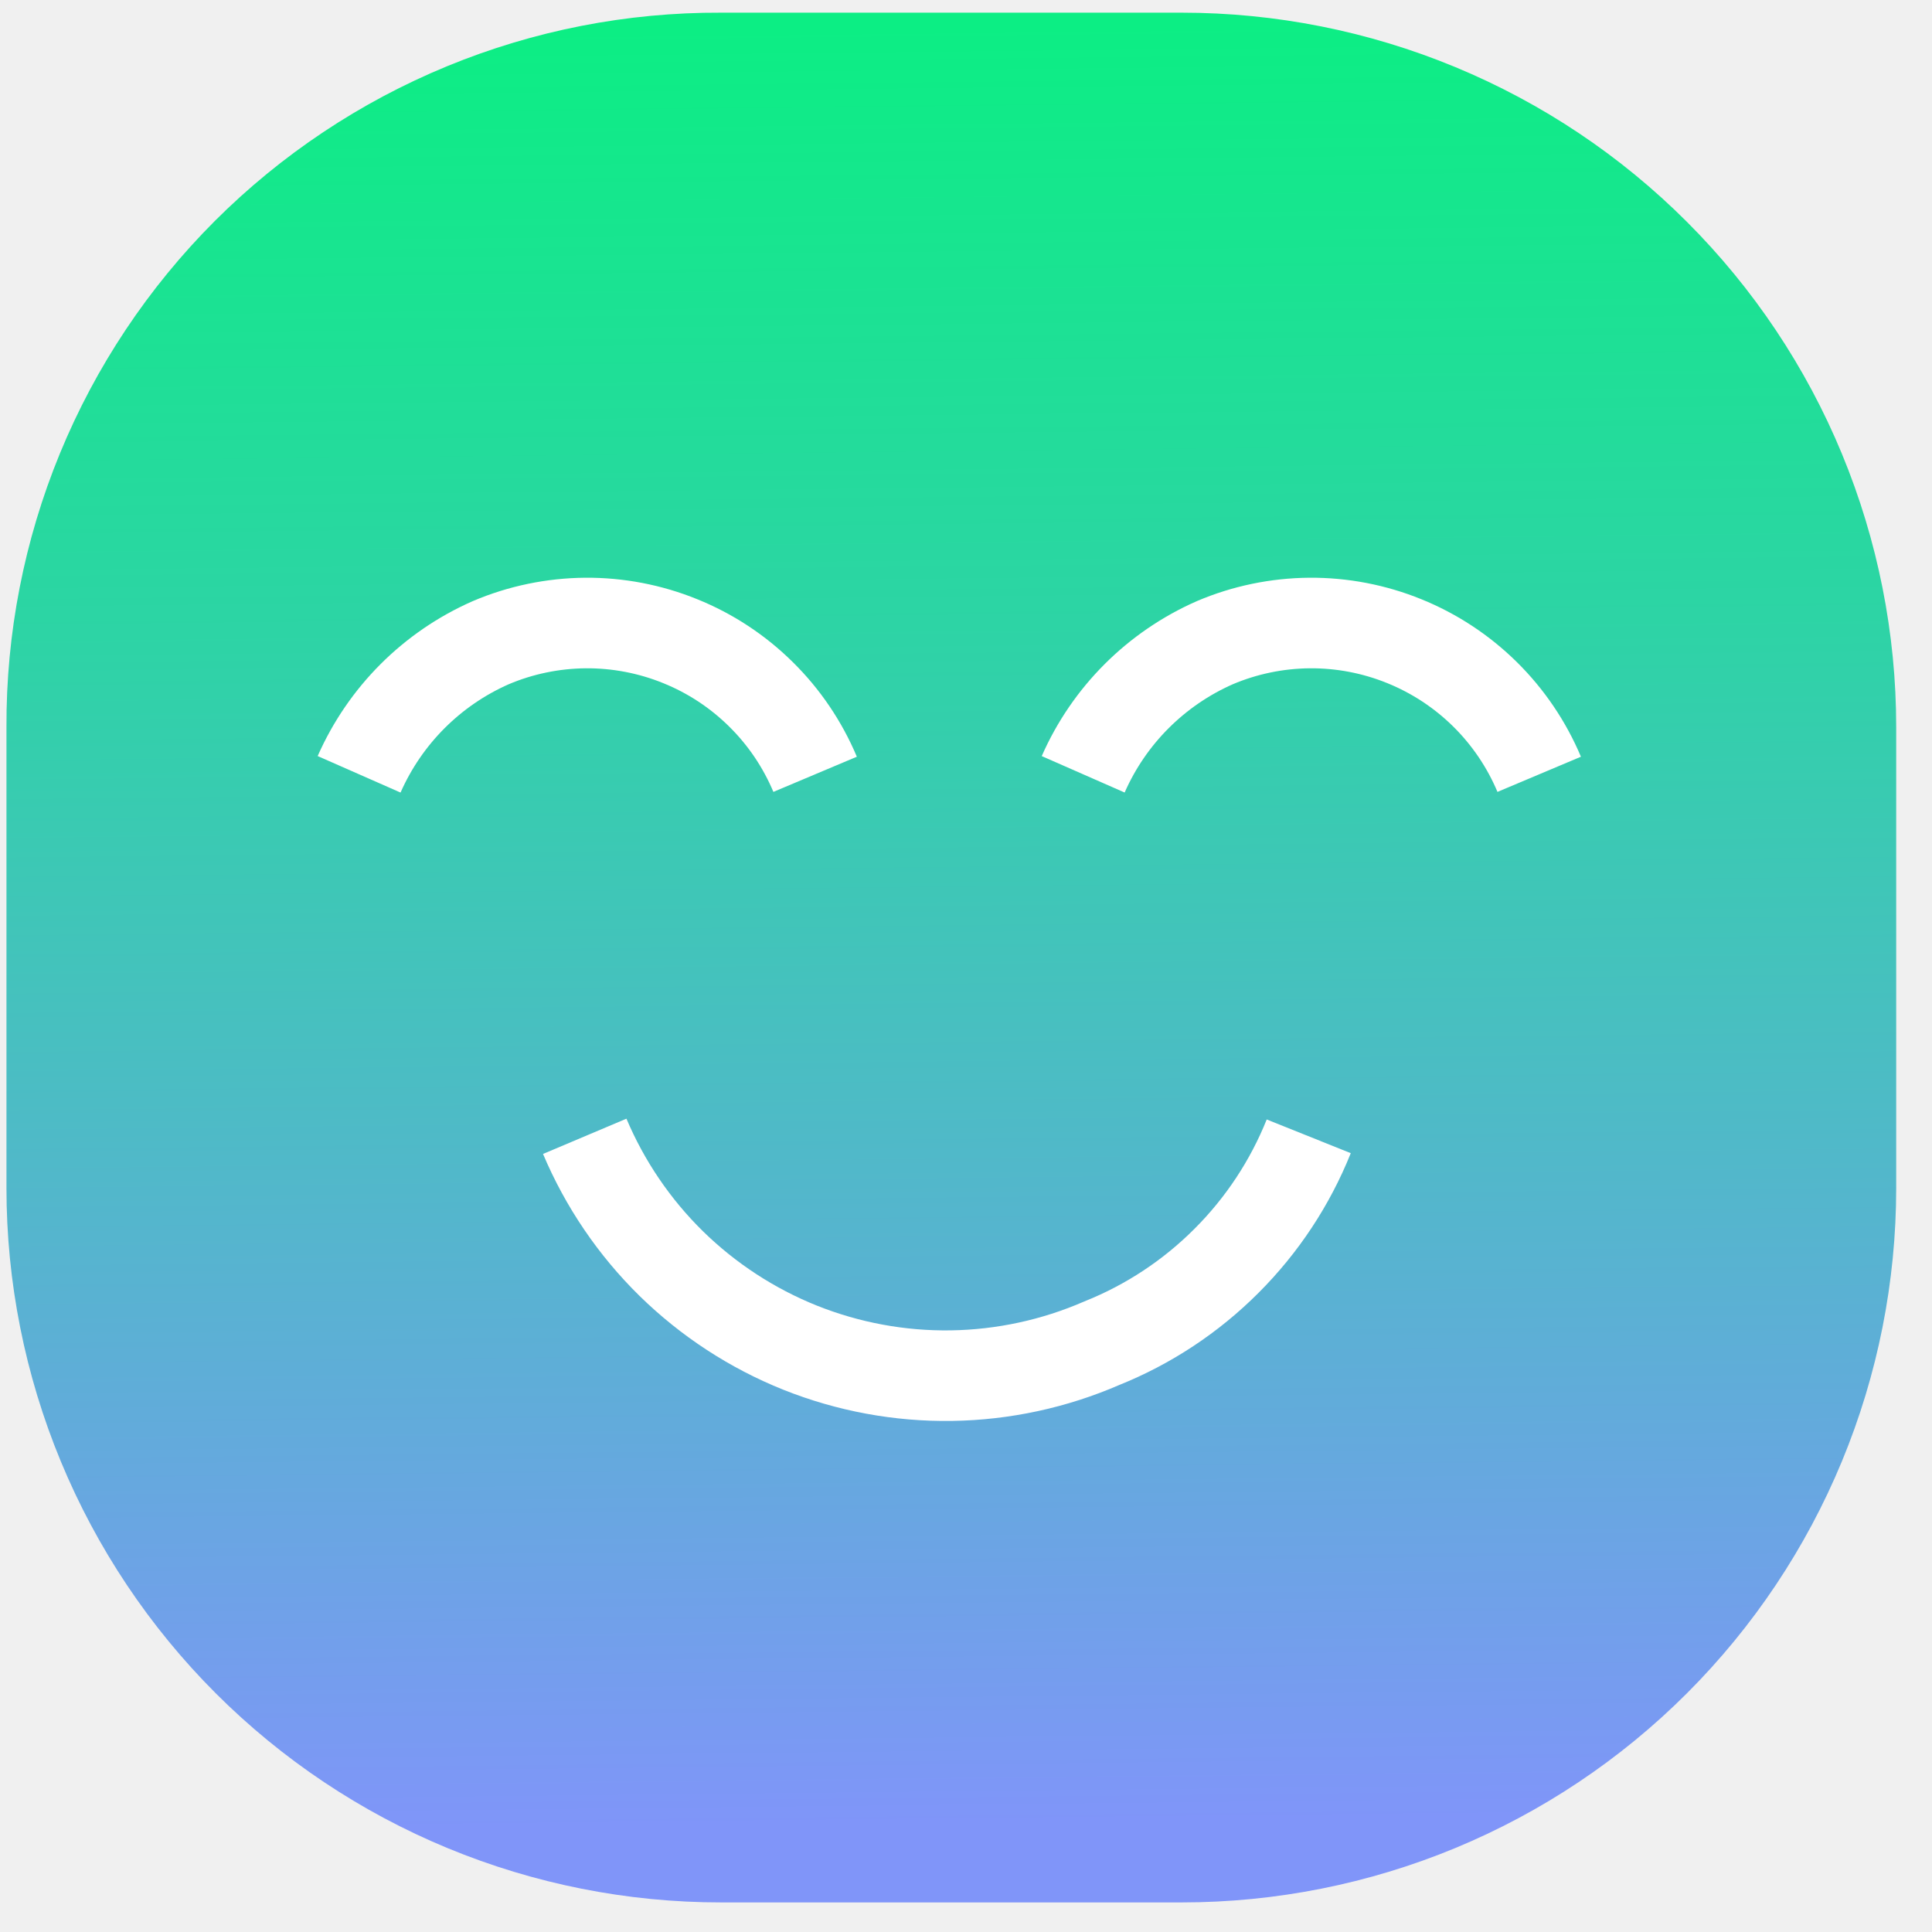
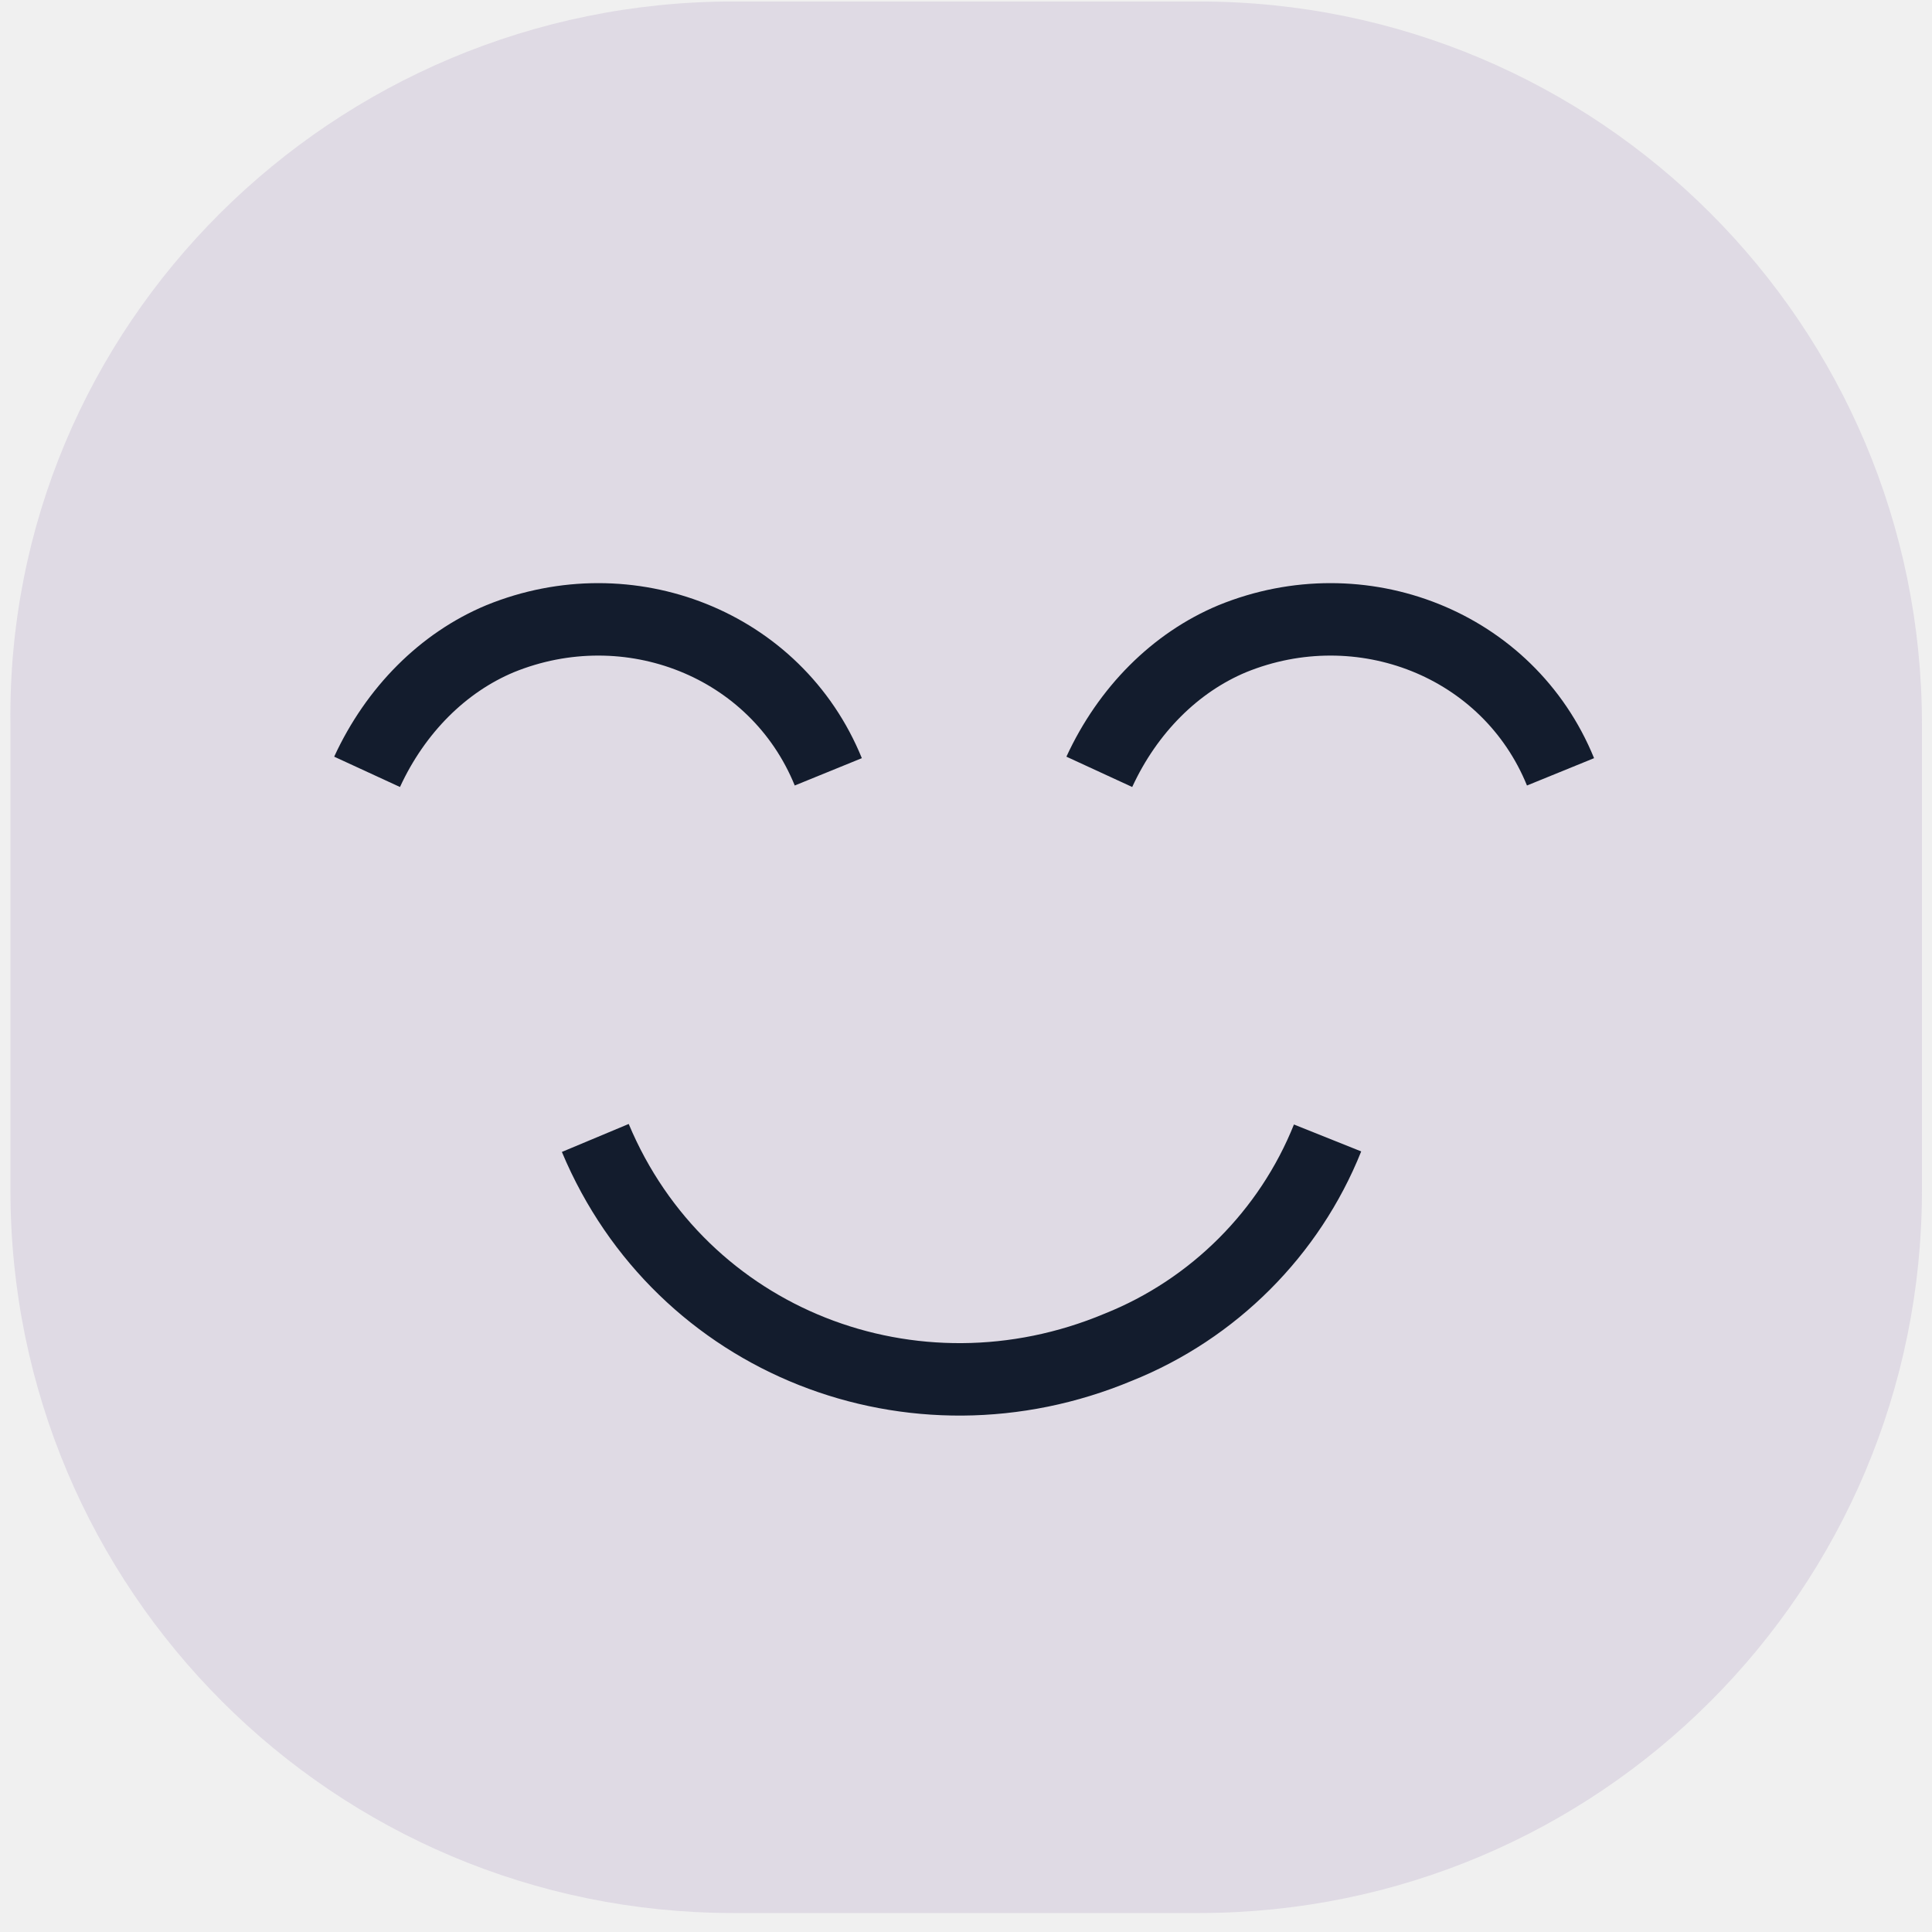
- <svg xmlns="http://www.w3.org/2000/svg" width="32" height="32" viewBox="0 0 32 32" fill="none">
-   <g id="Group 42569">
-     <path id="Path 315106" d="M11.943 0.21H19.574C21.128 0.21 22.668 0.516 24.104 1.111C25.54 1.706 26.844 2.577 27.943 3.677C29.042 4.776 29.914 6.081 30.508 7.517C31.102 8.954 31.408 10.493 31.407 12.047V19.678C31.407 21.232 31.101 22.771 30.507 24.206C29.912 25.642 29.041 26.946 27.942 28.045C26.843 29.144 25.539 30.015 24.103 30.61C22.668 31.204 21.129 31.51 19.575 31.51H11.944C10.39 31.511 8.851 31.205 7.414 30.611C5.978 30.017 4.673 29.145 3.574 28.047C2.475 26.948 1.603 25.643 1.008 24.207C0.413 22.771 0.107 21.232 0.107 19.678V12.047C0.1 10.491 0.401 8.948 0.993 7.509C1.585 6.07 2.457 4.762 3.557 3.661C4.658 2.561 5.966 1.689 7.405 1.097C8.844 0.504 10.387 0.203 11.943 0.21Z" fill="url(#paint0_linear_206_2783)" />
-     <path id="Path 315107" d="M25.494 12.825C25.285 12.329 24.98 11.878 24.597 11.5C24.213 11.121 23.759 10.822 23.26 10.62C22.761 10.417 22.227 10.315 21.688 10.319C21.149 10.324 20.617 10.434 20.121 10.645C19.147 11.074 18.369 11.851 17.941 12.825" stroke="white" stroke-width="1.5" stroke-miterlimit="10" />
-     <path id="Path 315108" d="M9.685 18.821C10.019 19.611 10.506 20.328 11.118 20.929C11.731 21.529 12.457 22.003 13.253 22.322C14.05 22.64 14.902 22.798 15.76 22.785C16.617 22.772 17.464 22.589 18.251 22.247C19.024 21.937 19.726 21.473 20.314 20.884C20.903 20.296 21.367 19.594 21.677 18.821" stroke="white" stroke-width="1.5" stroke-miterlimit="10" />
-     <path id="Path 315109" d="M13.501 12.825C13.292 12.329 12.988 11.878 12.604 11.5C12.221 11.121 11.767 10.822 11.267 10.62C10.768 10.417 10.234 10.315 9.695 10.319C9.157 10.324 8.624 10.434 8.128 10.645C7.154 11.074 6.377 11.851 5.948 12.825" stroke="white" stroke-width="1.5" stroke-miterlimit="10" />
+ <svg xmlns="http://www.w3.org/2000/svg" width="40" height="40" viewBox="0 0 40 40" fill="none">
+   <g id="Group 42574">
+     <path id="Path 315106" d="M15.18 0.031H24.828C33.097 0.031 39.792 6.726 39.792 14.995V24.643C39.792 32.913 33.097 39.607 24.828 39.607H15.18C6.91 39.607 0.216 32.913 0.216 24.643V14.995C0.117 6.726 6.91 0.031 15.18 0.031Z" fill="#DFDAE4" />
+     <path id="Path 315107" d="M32.309 15.98C31.226 13.322 28.174 12.14 25.516 13.223C24.335 13.715 23.35 14.7 22.76 15.98" stroke="#131C2D" stroke-width="1.5" />
+     <path id="Path 315108" d="M12.325 23.56C14.097 27.794 18.921 29.664 23.154 27.892C25.123 27.104 26.698 25.529 27.486 23.56" stroke="#131C2D" stroke-width="1.5" />
+     <path id="Path 315109" d="M17.149 15.98C16.066 13.322 13.014 12.14 10.356 13.223C9.175 13.715 8.19 14.7 7.6 15.98" stroke="#131C2D" stroke-width="1.5" />
  </g>
-   <defs>
-     <linearGradient id="paint0_linear_206_2783" x1="15.538" y1="-4.986" x2="15.914" y2="30.227" gradientUnits="userSpaceOnUse">
-       <stop stop-color="#00F878" />
-       <stop offset="0.153" stop-color="#0CEE84" />
-       <stop offset="0.435" stop-color="#2DD4A5" />
-       <stop offset="0.81" stop-color="#62ABDB" />
-       <stop offset="1" stop-color="#8095F9" />
-     </linearGradient>
-   </defs>
</svg>
